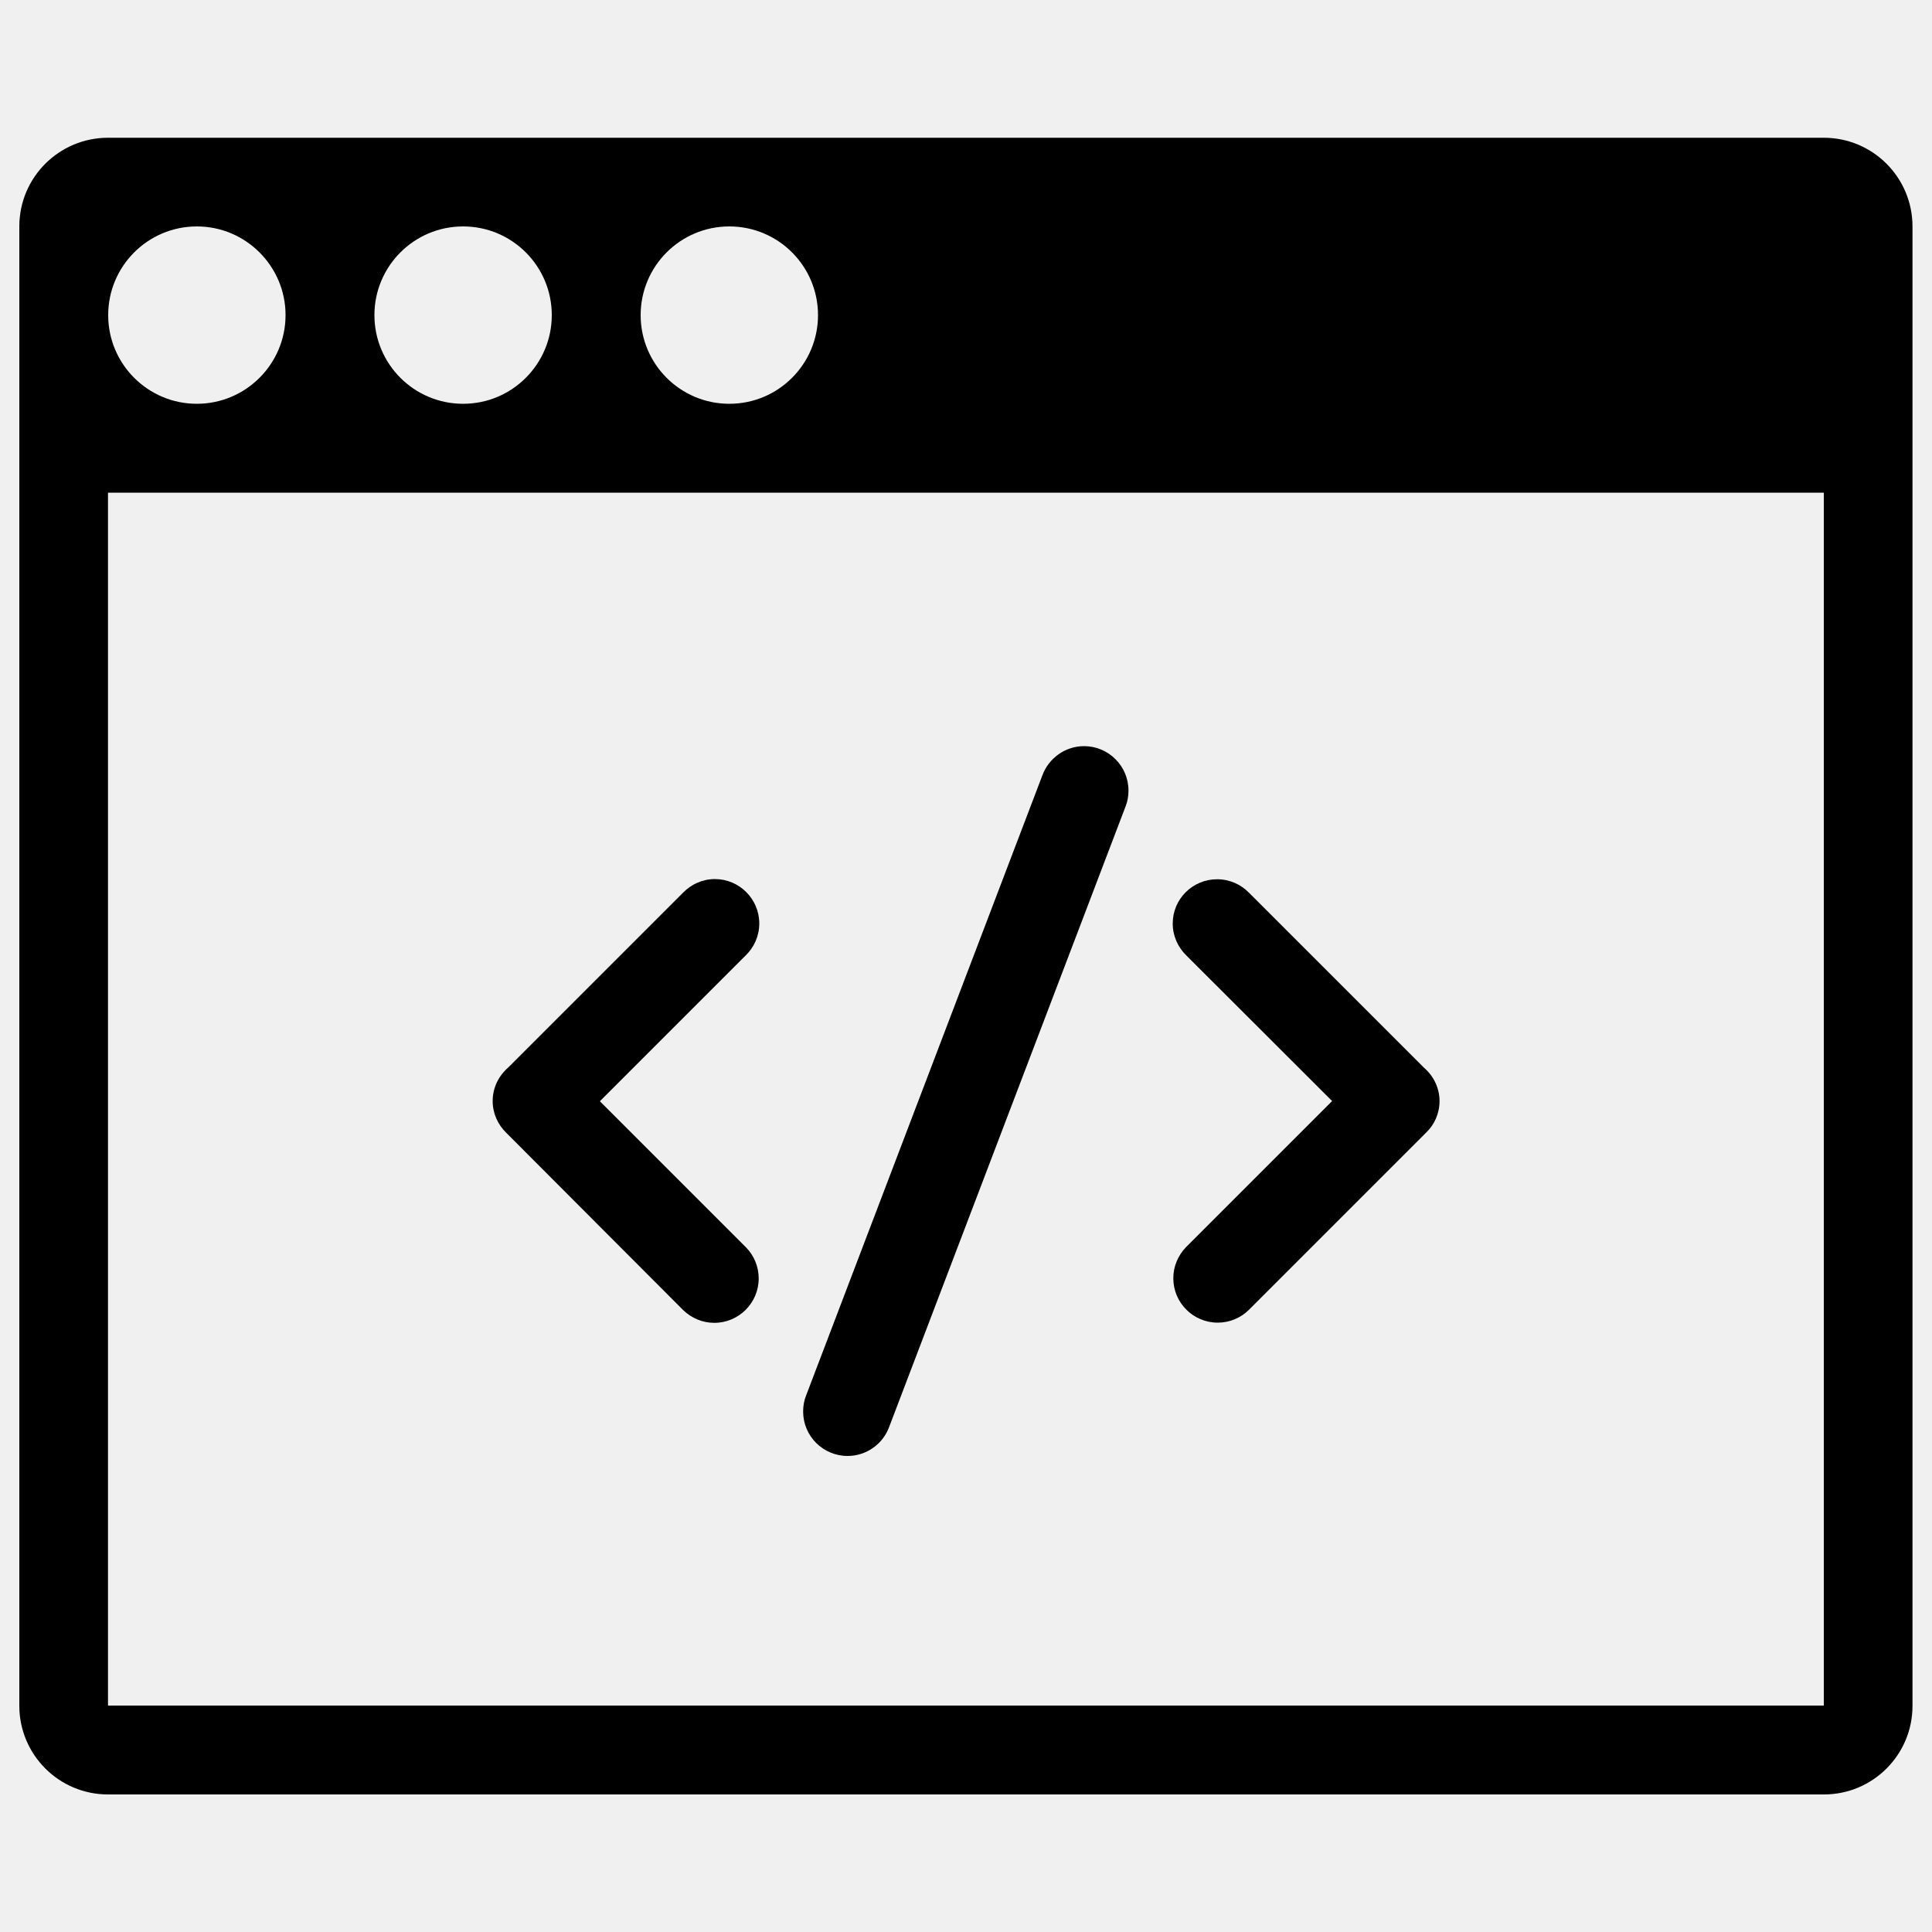
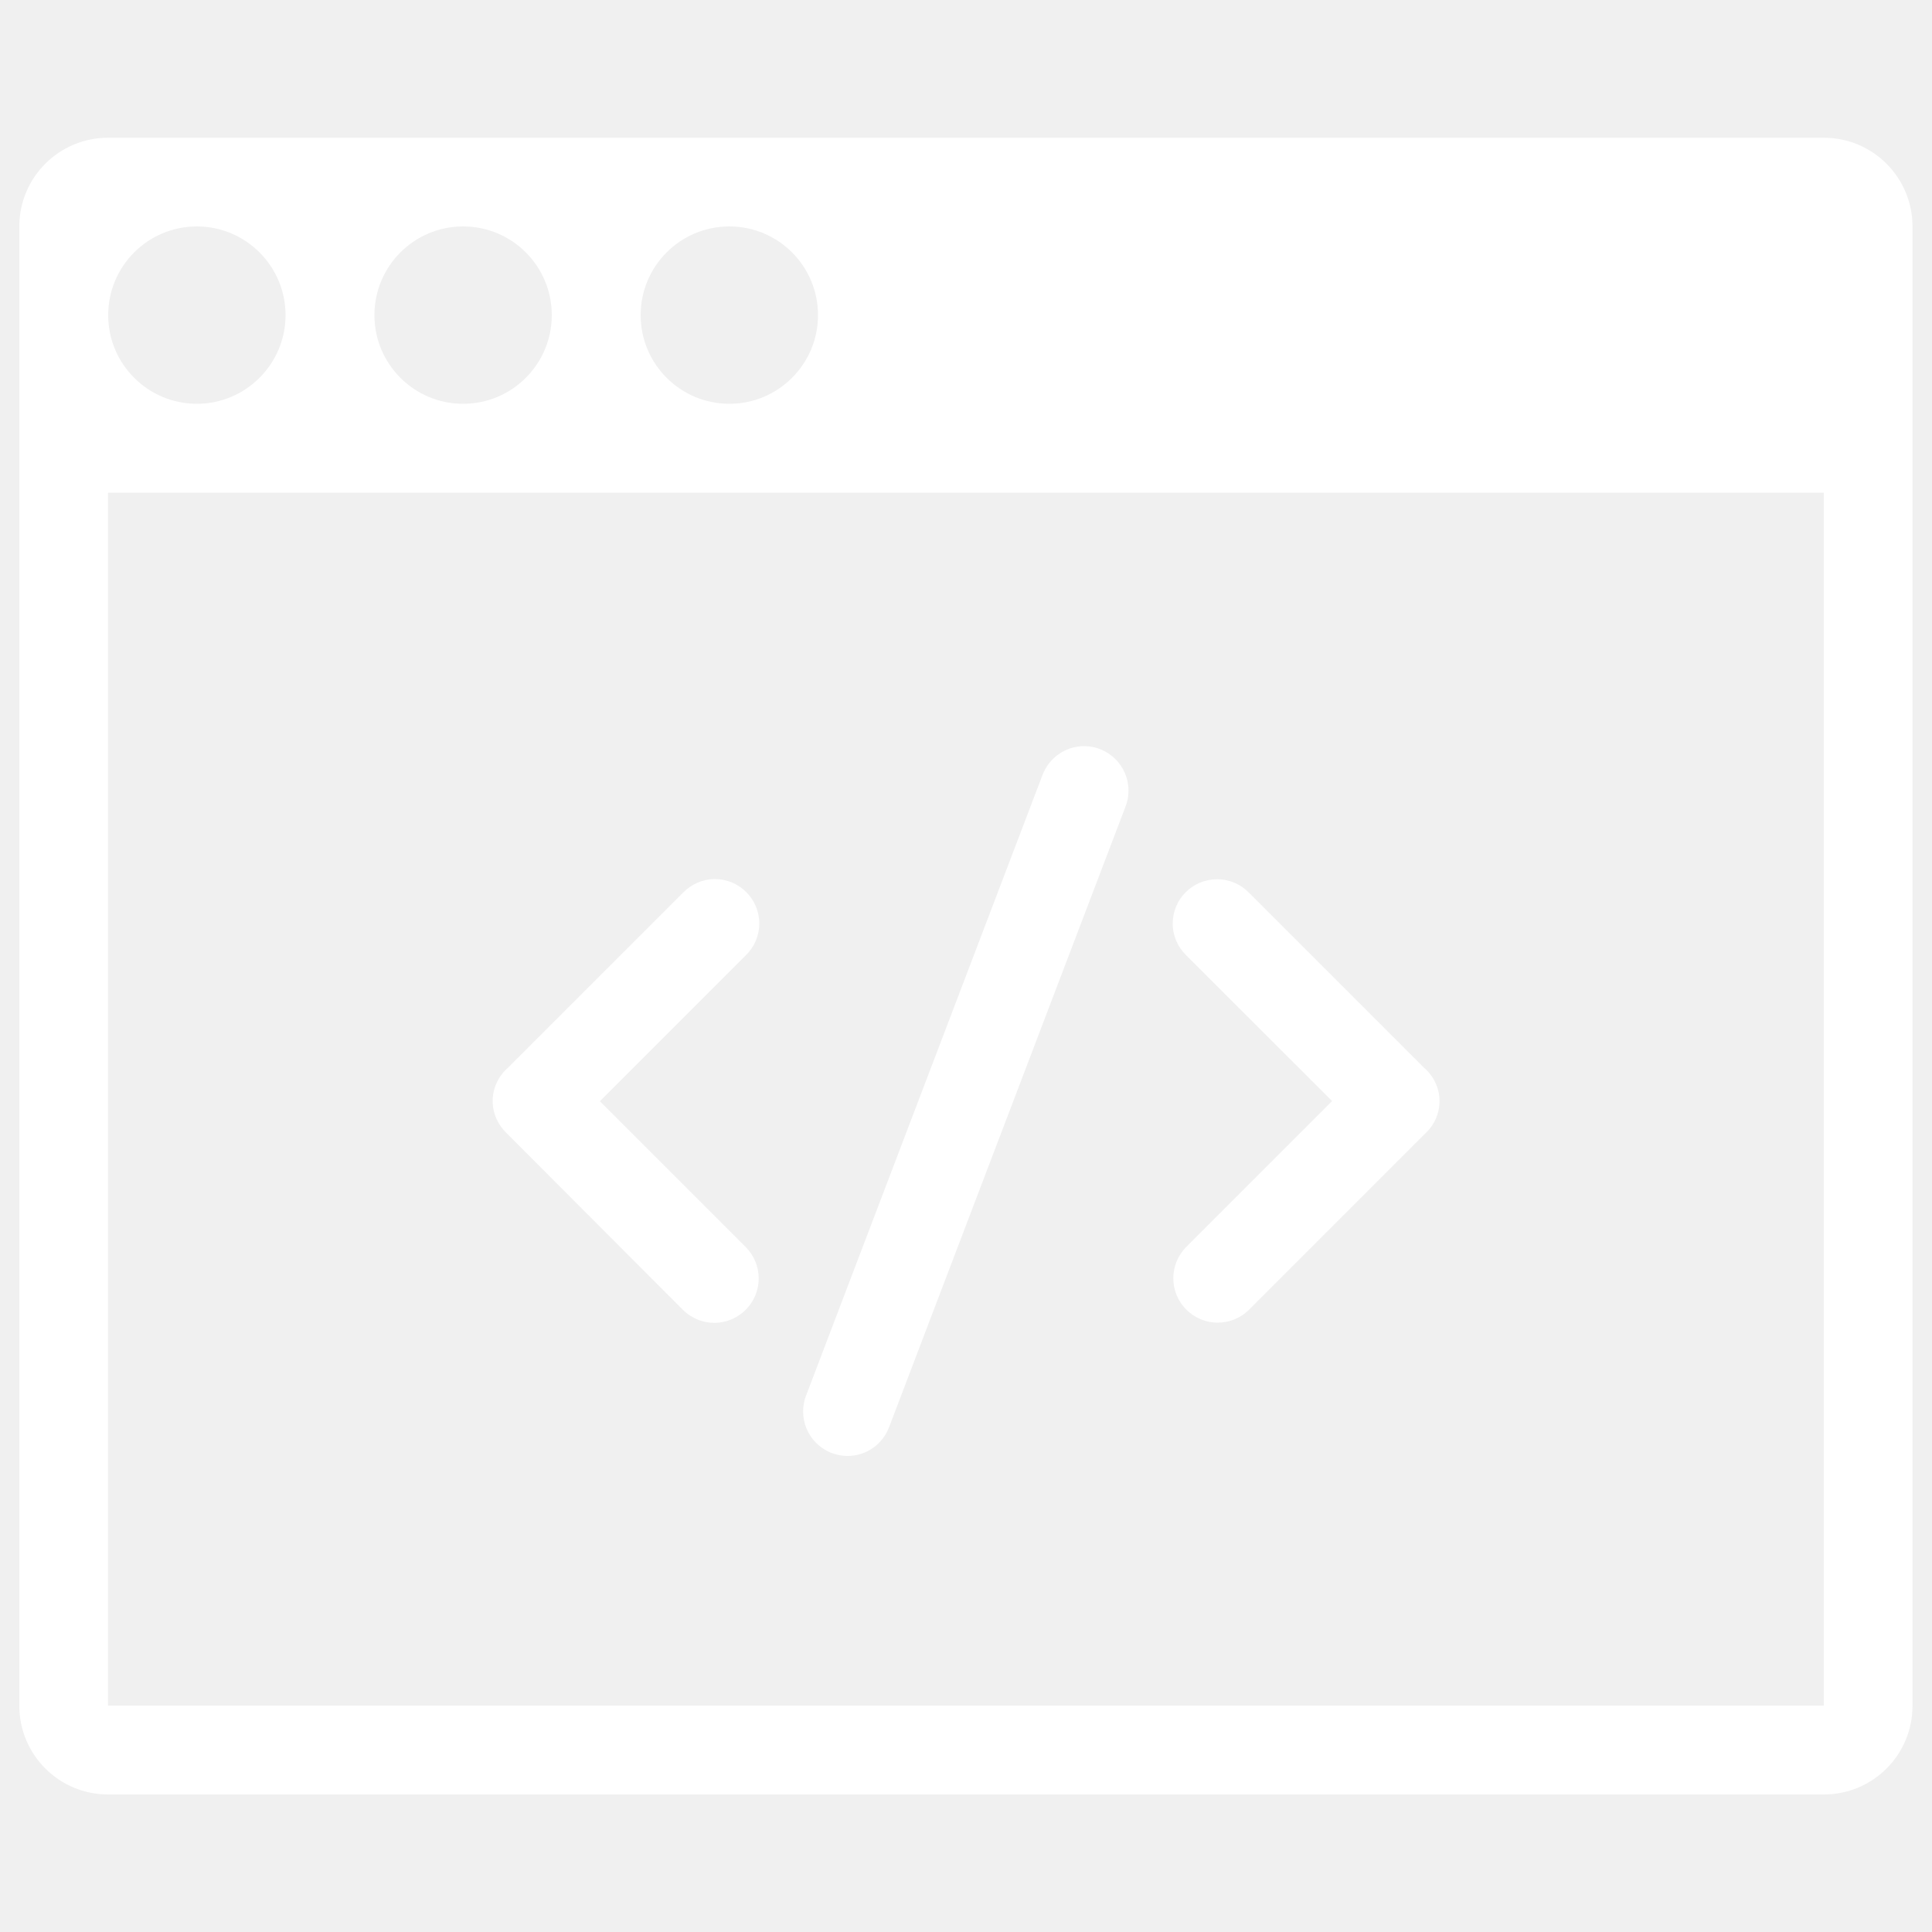
<svg xmlns="http://www.w3.org/2000/svg" version="1.1" x="0px" y="0px" viewBox="0 0 1000 1000" enable-background="new 0 0 1000 1000" xml:space="preserve">
  <g>
-     <path d="M944.1,928.8H55.9c-25.4,0-45.9-20.6-45.9-45.9V117.2c0-25.4,20.6-45.9,45.9-45.9h888.1c25.4,0,45.9,20.6,45.9,45.9v765.6C990,908.2,969.4,928.8,944.1,928.8z M101.9,117.2c-25.4,0-45.9,20.6-45.9,45.9c0,25.4,20.6,45.9,45.9,45.9s45.9-20.6,45.9-45.9C147.8,137.8,127.2,117.2,101.9,117.2z M239.7,117.2c-25.4,0-45.9,20.6-45.9,45.9c0,25.4,20.6,45.9,45.9,45.9c25.4,0,45.9-20.6,45.9-45.9C285.6,137.8,265.1,117.2,239.7,117.2z M377.5,117.2c-25.4,0-45.9,20.6-45.9,45.9c0,25.4,20.6,45.9,45.9,45.9c25.4,0,45.9-20.6,45.9-45.9C423.4,137.8,402.9,117.2,377.5,117.2z M944.1,255h-45.9H101.9H55.9v627.8h888.1V255z M263.1,552.5l90.5-90.5l0,0c4.2-4.3,10-7,16.4-7c12.7,0,23,10.3,23,23c0,6.5-2.7,12.3-7,16.5l0,0L310.5,570l75.7,75.7l0,0c4,4.1,6.5,9.8,6.5,16c0,12.7-10.3,23-23,23c-6.2,0-11.8-2.5-16-6.5l0,0L262,586.3l0,0c-4.3-4.2-7-10-7-16.4C255,562.9,258.2,556.7,263.1,552.5z M539.5,401.4c3.2-8.8,11.7-15.2,21.6-15.2c12.7,0,23,10.3,23,23c0,2.9-0.5,5.7-1.5,8.2L460.3,738.4c-3.2,8.9-11.7,15.2-21.6,15.2c-12.7,0-23-10.3-23-23c0-2.9,0.5-5.7,1.5-8.2L539.5,401.4z M630,455.1c6.5,0,12.3,2.7,16.5,7l0,0l90.5,90.5c4.9,4.2,8.1,10.4,8.1,17.3c0,6.5-2.7,12.3-7,16.4l0,0l-91.8,91.8l0,0c-4.1,4-9.8,6.5-16,6.5c-12.7,0-23-10.3-23-23c0-6.2,2.5-11.8,6.5-16l0,0l75.7-75.7L614,494.5l0,0c-4.3-4.2-7-10-7-16.5C607,465.3,617.3,455.1,630,455.1z" />
+     <path fill="#FFF" d="M944.1,928.8H55.9c-25.4,0-45.9-20.6-45.9-45.9V117.2c0-25.4,20.6-45.9,45.9-45.9h888.1c25.4,0,45.9,20.6,45.9,45.9v765.6C990,908.2,969.4,928.8,944.1,928.8z M101.9,117.2c-25.4,0-45.9,20.6-45.9,45.9c0,25.4,20.6,45.9,45.9,45.9s45.9-20.6,45.9-45.9C147.8,137.8,127.2,117.2,101.9,117.2z M239.7,117.2c-25.4,0-45.9,20.6-45.9,45.9c0,25.4,20.6,45.9,45.9,45.9c25.4,0,45.9-20.6,45.9-45.9C285.6,137.8,265.1,117.2,239.7,117.2z M377.5,117.2c-25.4,0-45.9,20.6-45.9,45.9c0,25.4,20.6,45.9,45.9,45.9c25.4,0,45.9-20.6,45.9-45.9C423.4,137.8,402.9,117.2,377.5,117.2z M944.1,255h-45.9H101.9H55.9v627.8h888.1V255z M263.1,552.5l90.5-90.5l0,0c4.2-4.3,10-7,16.4-7c12.7,0,23,10.3,23,23c0,6.5-2.7,12.3-7,16.5l0,0L310.5,570l75.7,75.7l0,0c4,4.1,6.5,9.8,6.5,16c0,12.7-10.3,23-23,23c-6.2,0-11.8-2.5-16-6.5l0,0L262,586.3l0,0c-4.3-4.2-7-10-7-16.4C255,562.9,258.2,556.7,263.1,552.5z M539.5,401.4c3.2-8.8,11.7-15.2,21.6-15.2c12.7,0,23,10.3,23,23c0,2.9-0.5,5.7-1.5,8.2L460.3,738.4c-3.2,8.9-11.7,15.2-21.6,15.2c-12.7,0-23-10.3-23-23c0-2.9,0.5-5.7,1.5-8.2L539.5,401.4z M630,455.1c6.5,0,12.3,2.7,16.5,7l0,0l90.5,90.5c4.9,4.2,8.1,10.4,8.1,17.3c0,6.5-2.7,12.3-7,16.4l0,0l-91.8,91.8l0,0c-4.1,4-9.8,6.5-16,6.5c-12.7,0-23-10.3-23-23c0-6.2,2.5-11.8,6.5-16l0,0l75.7-75.7L614,494.5l0,0c-4.3-4.2-7-10-7-16.5C607,465.3,617.3,455.1,630,455.1z" />
  </g>
</svg>
